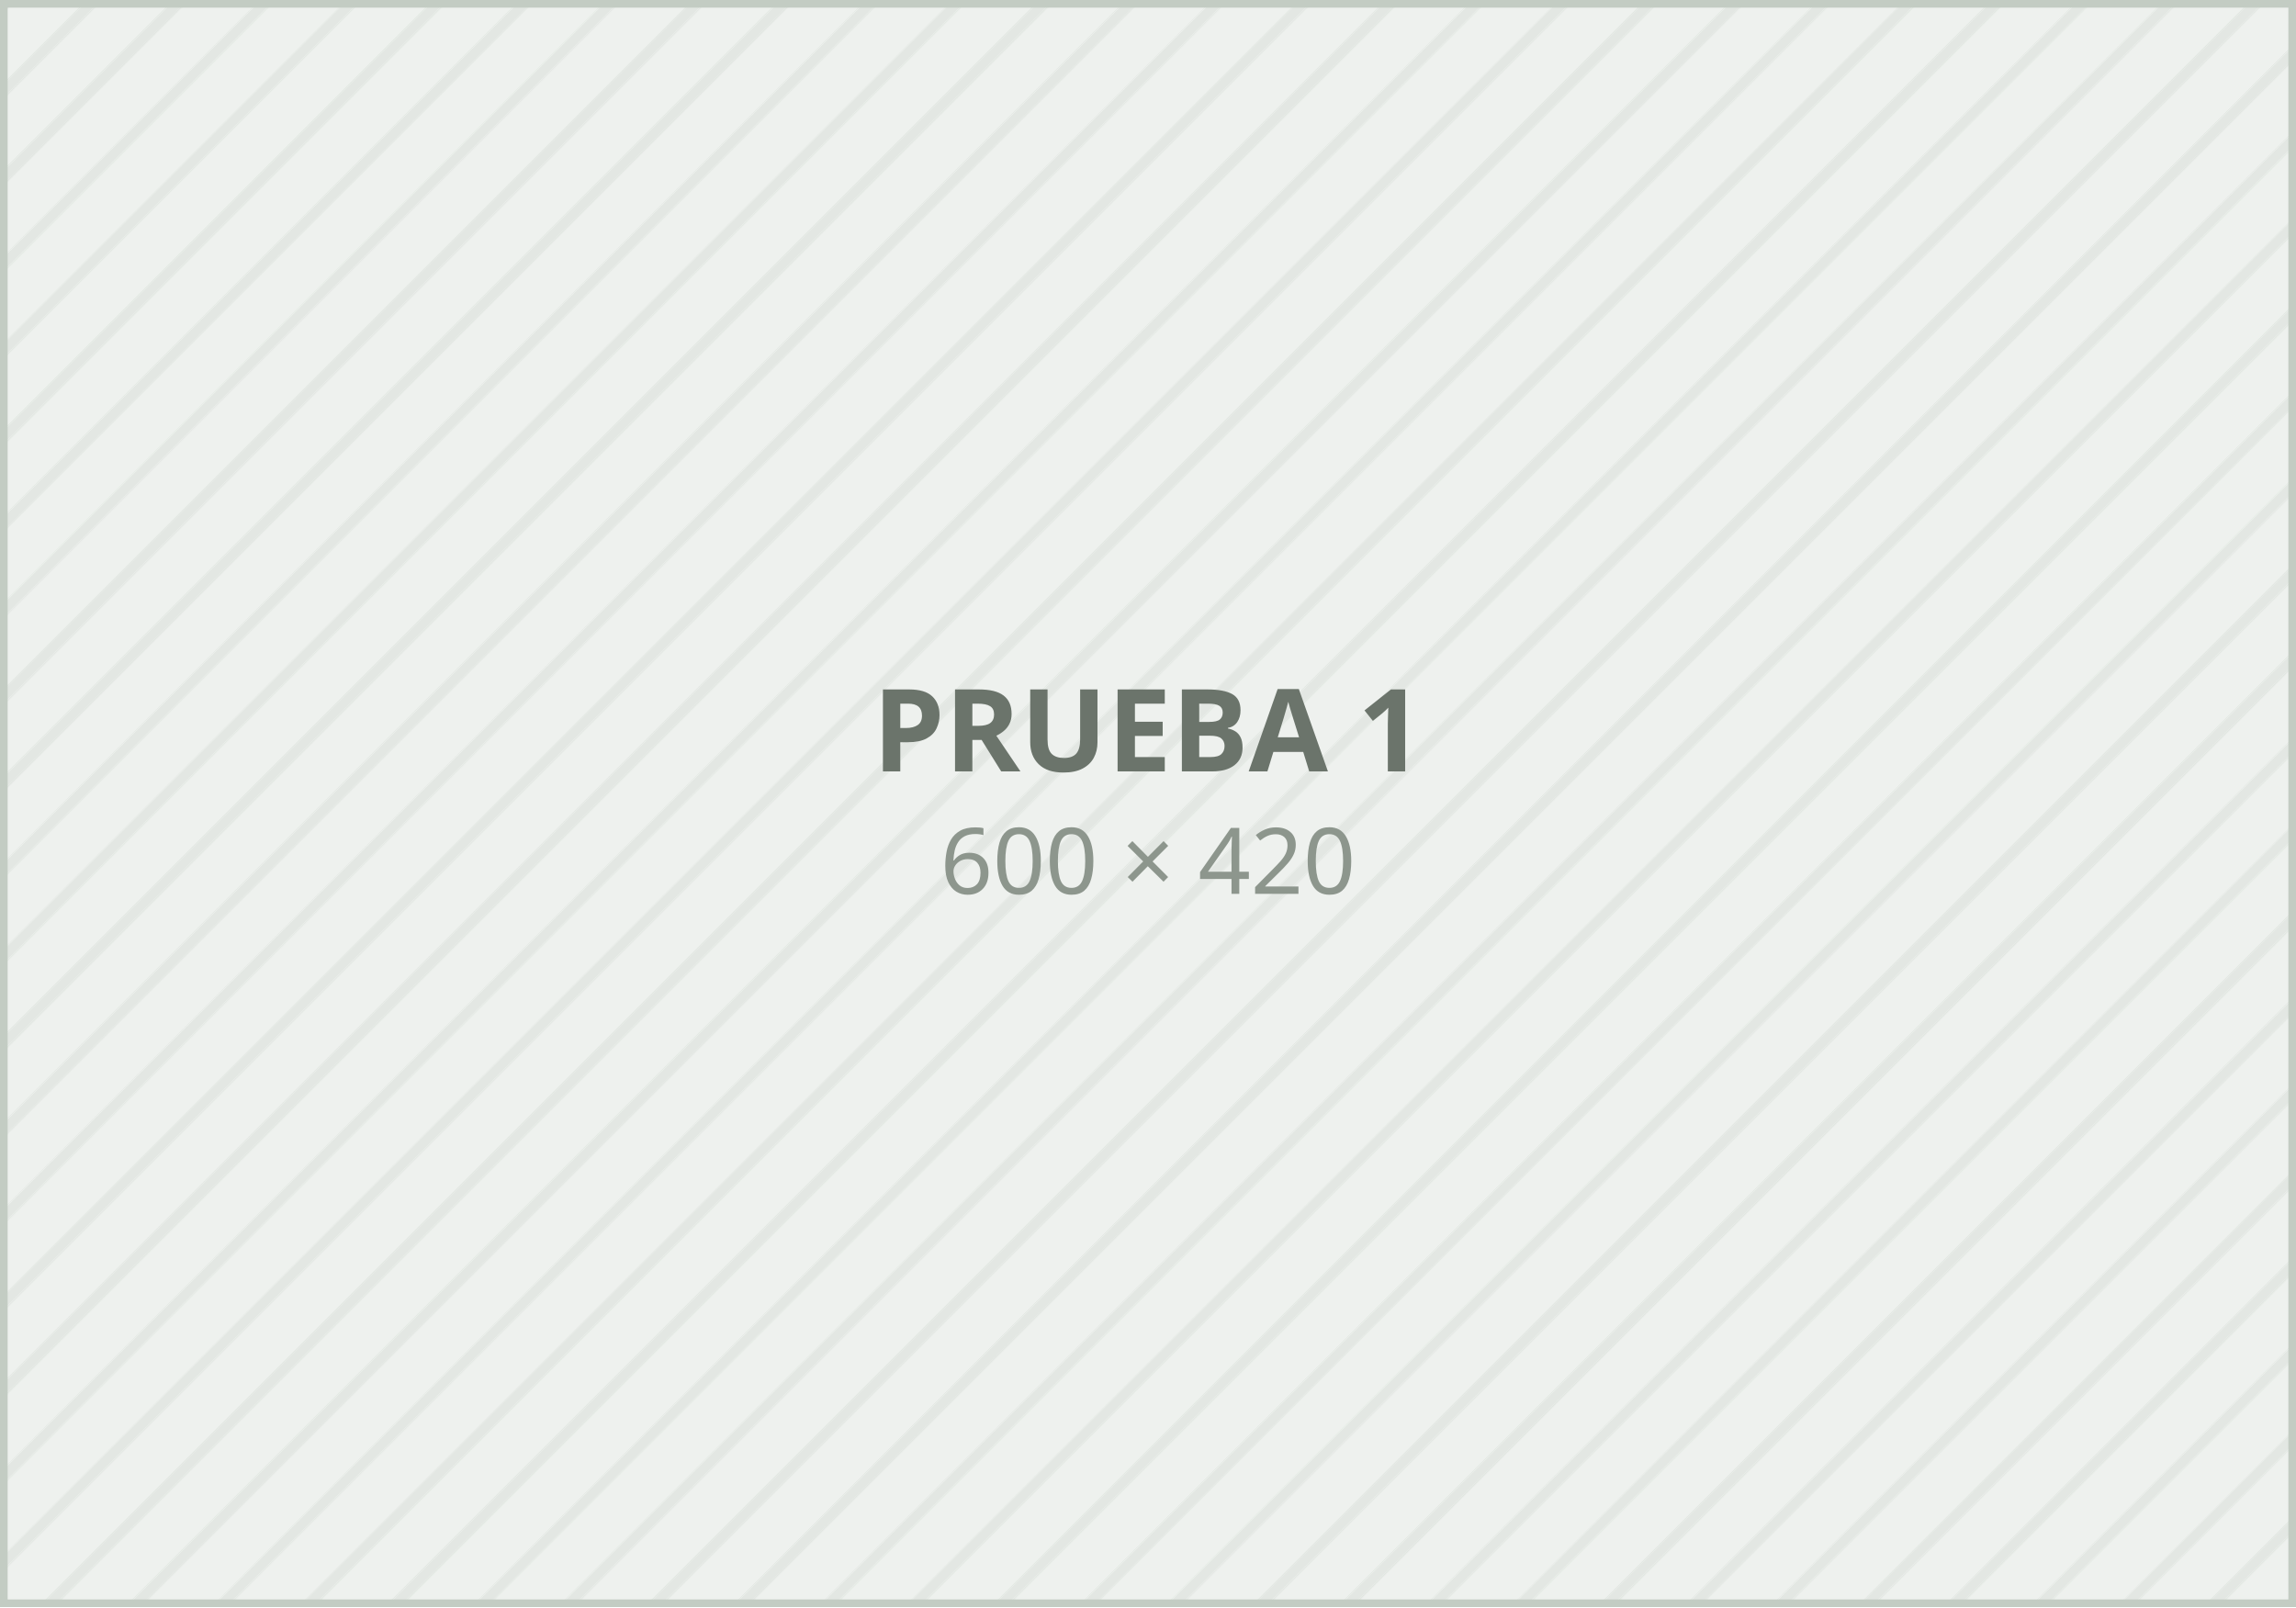
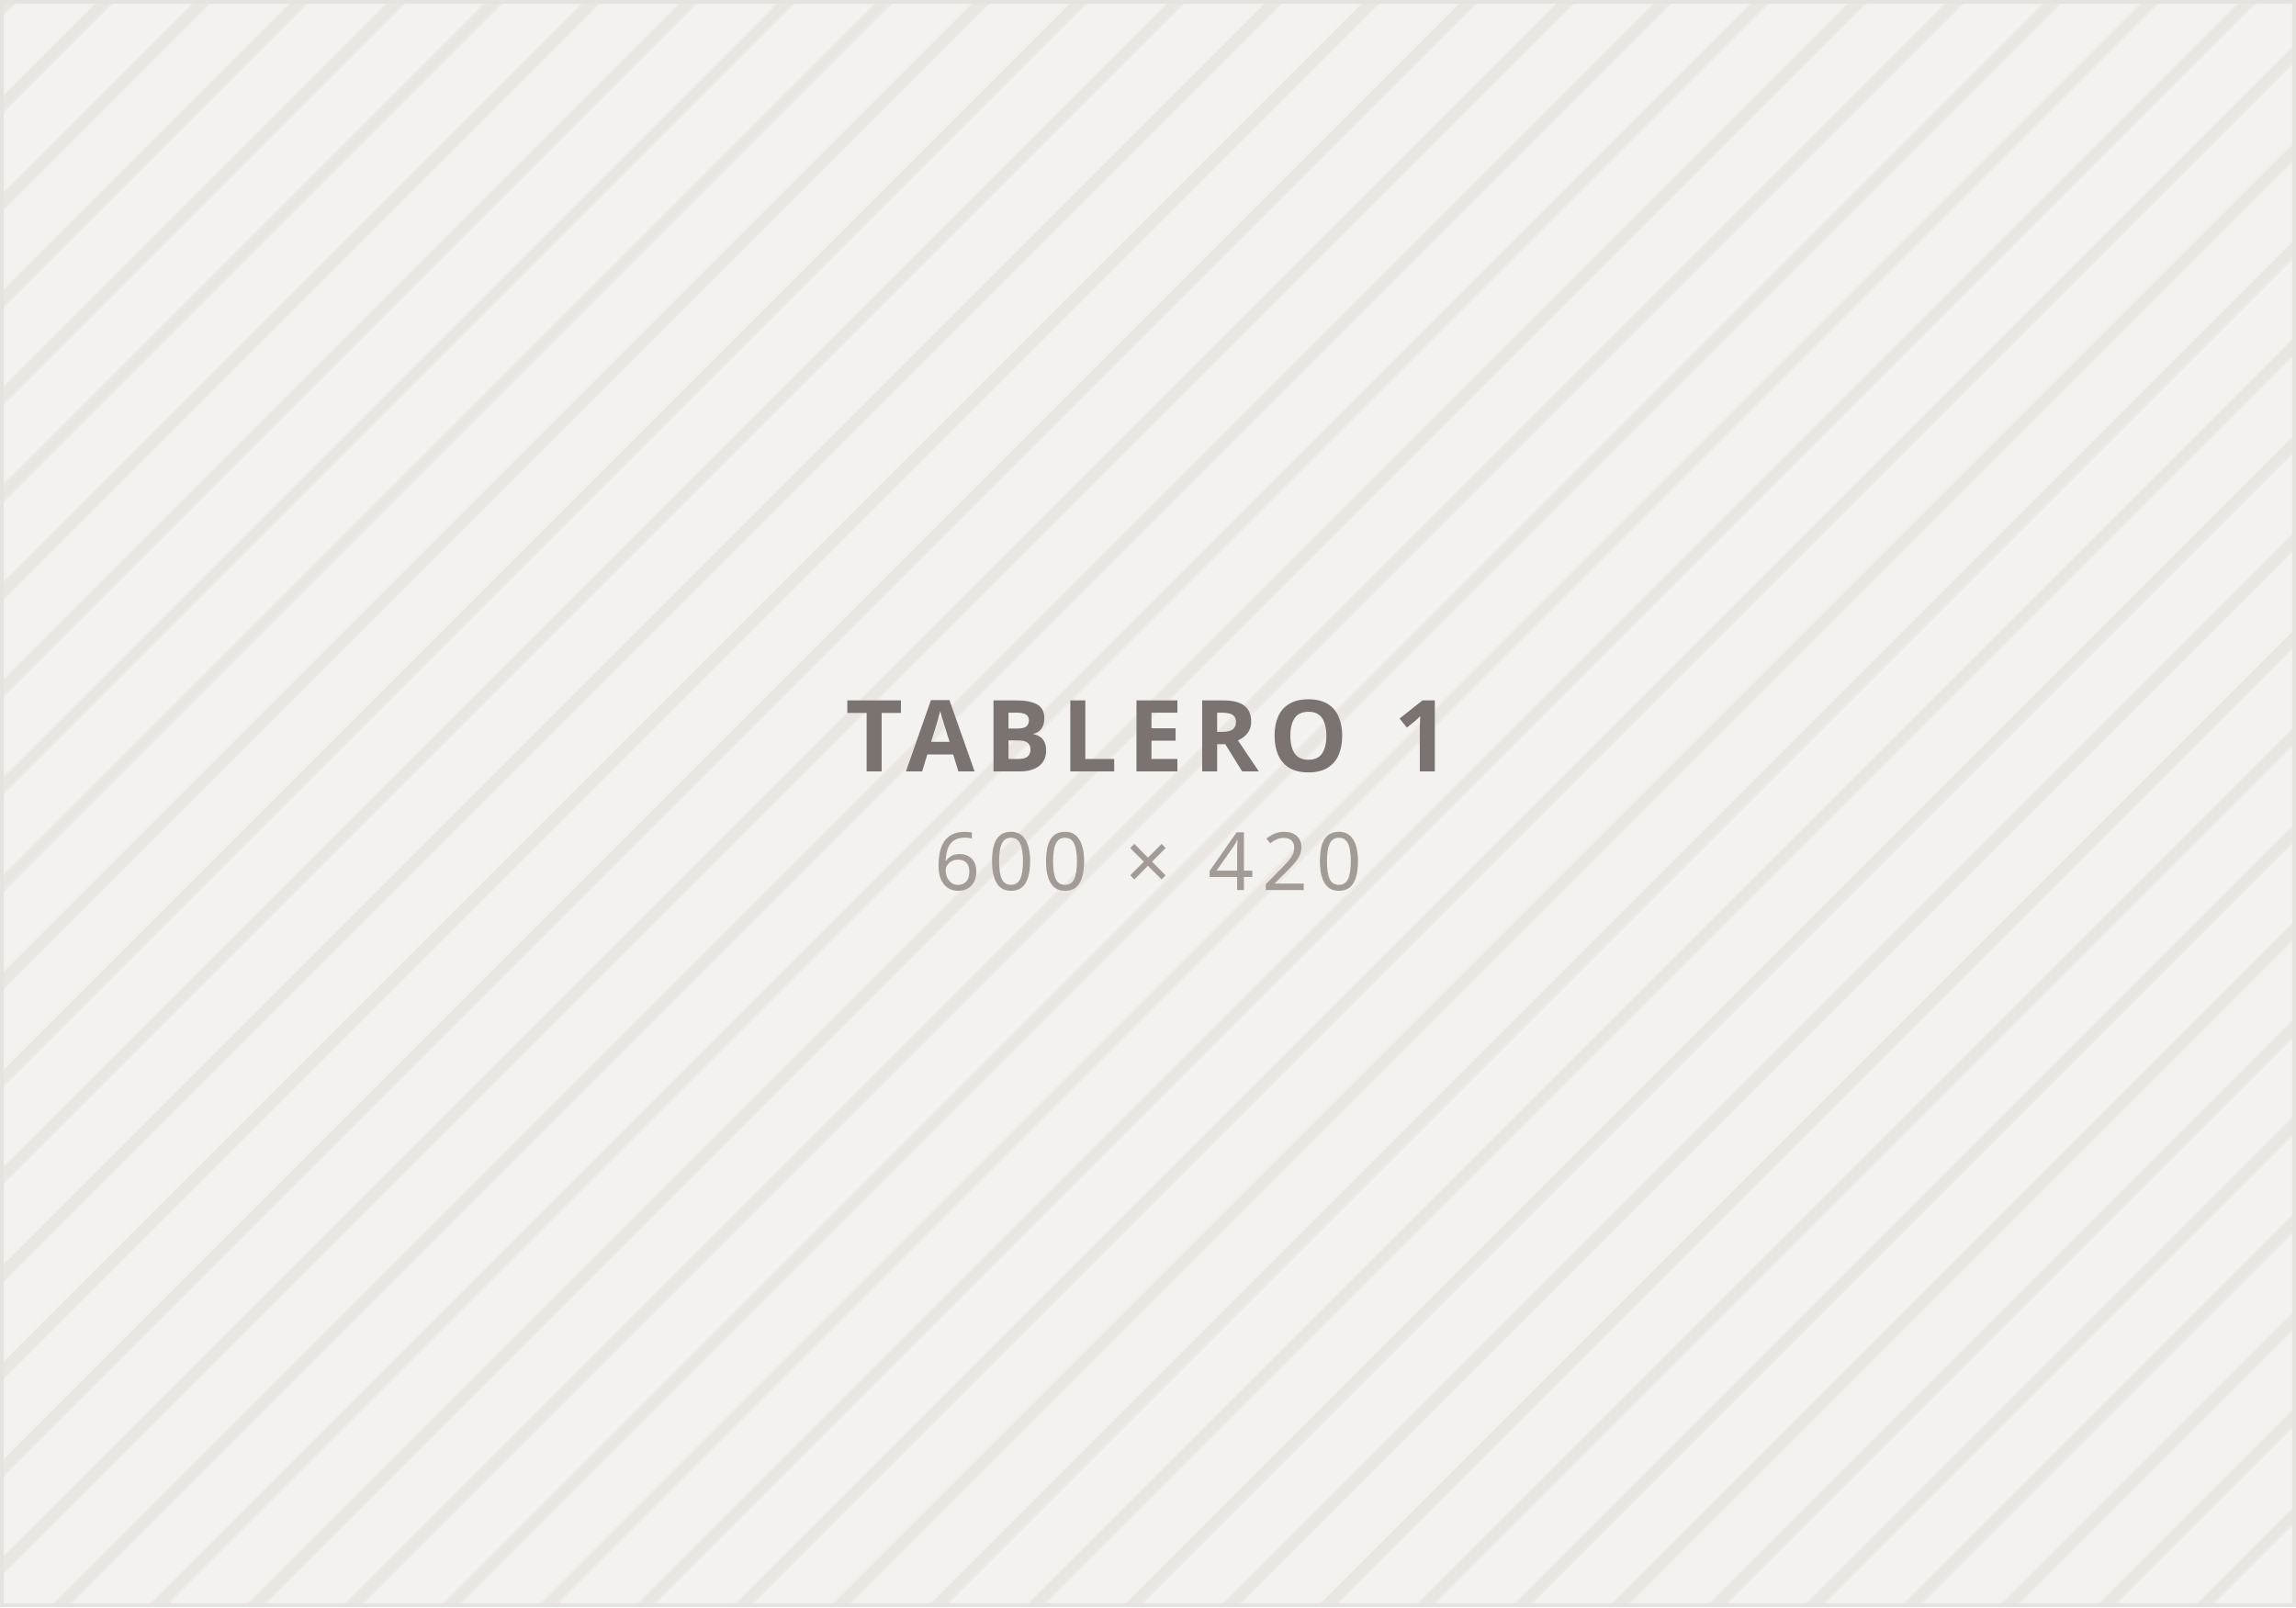
- <svg xmlns="http://www.w3.org/2000/svg" width="600" height="420" viewBox="0 0 600 420" role="img" aria-label="PRUEBA 1">
+ <svg xmlns="http://www.w3.org/2000/svg" width="600" height="420" viewBox="0 0 600 420" role="img" aria-label="TABLERO 1">
  <defs>
-     <pattern id="h" width="16" height="16" patternUnits="userSpaceOnUse" patternTransform="rotate(45)">
-       <line x1="0" y1="0" x2="0" y2="16" stroke="#d8ded8" stroke-width="6" />
+     <pattern id="t" width="18" height="18" patternUnits="userSpaceOnUse" patternTransform="rotate(45)">
+       <line x1="0" y1="0" x2="0" y2="18" stroke="#EAE7E2" stroke-width="7" />
    </pattern>
  </defs>
-   <rect width="600" height="420" fill="#eef1ee" />
-   <rect width="600" height="420" fill="url(#h)" opacity="0.5" />
-   <rect x="1" y="1" width="598" height="418" fill="none" stroke="#c3ccc3" stroke-width="2" />
-   <text x="50%" y="48%" text-anchor="middle" font-family="system-ui, sans-serif" font-size="30" font-weight="700" fill="#6b746b">PRUEBA 1</text>
-   <text x="50%" y="48%" dy="32" text-anchor="middle" font-family="system-ui, sans-serif" font-size="24" fill="#8d968d">600 × 420</text>
+   <rect width="600" height="420" fill="#F4F2EF" />
+   <rect width="600" height="420" fill="url(#t)" />
+   <rect x="0.5" y="0.5" width="599" height="419" fill="none" stroke="#E6E2DD" />
+   <text x="50%" y="48%" text-anchor="middle" font-family="system-ui, sans-serif" font-size="26" font-weight="600" letter-spacing="2.6" fill="#7A7370">TABLERO 1</text>
+   <text x="50%" y="48%" dy="31" text-anchor="middle" font-family="system-ui, sans-serif" font-size="21" letter-spacing="2.1" fill="#A39C96">600 × 420</text>
</svg>
